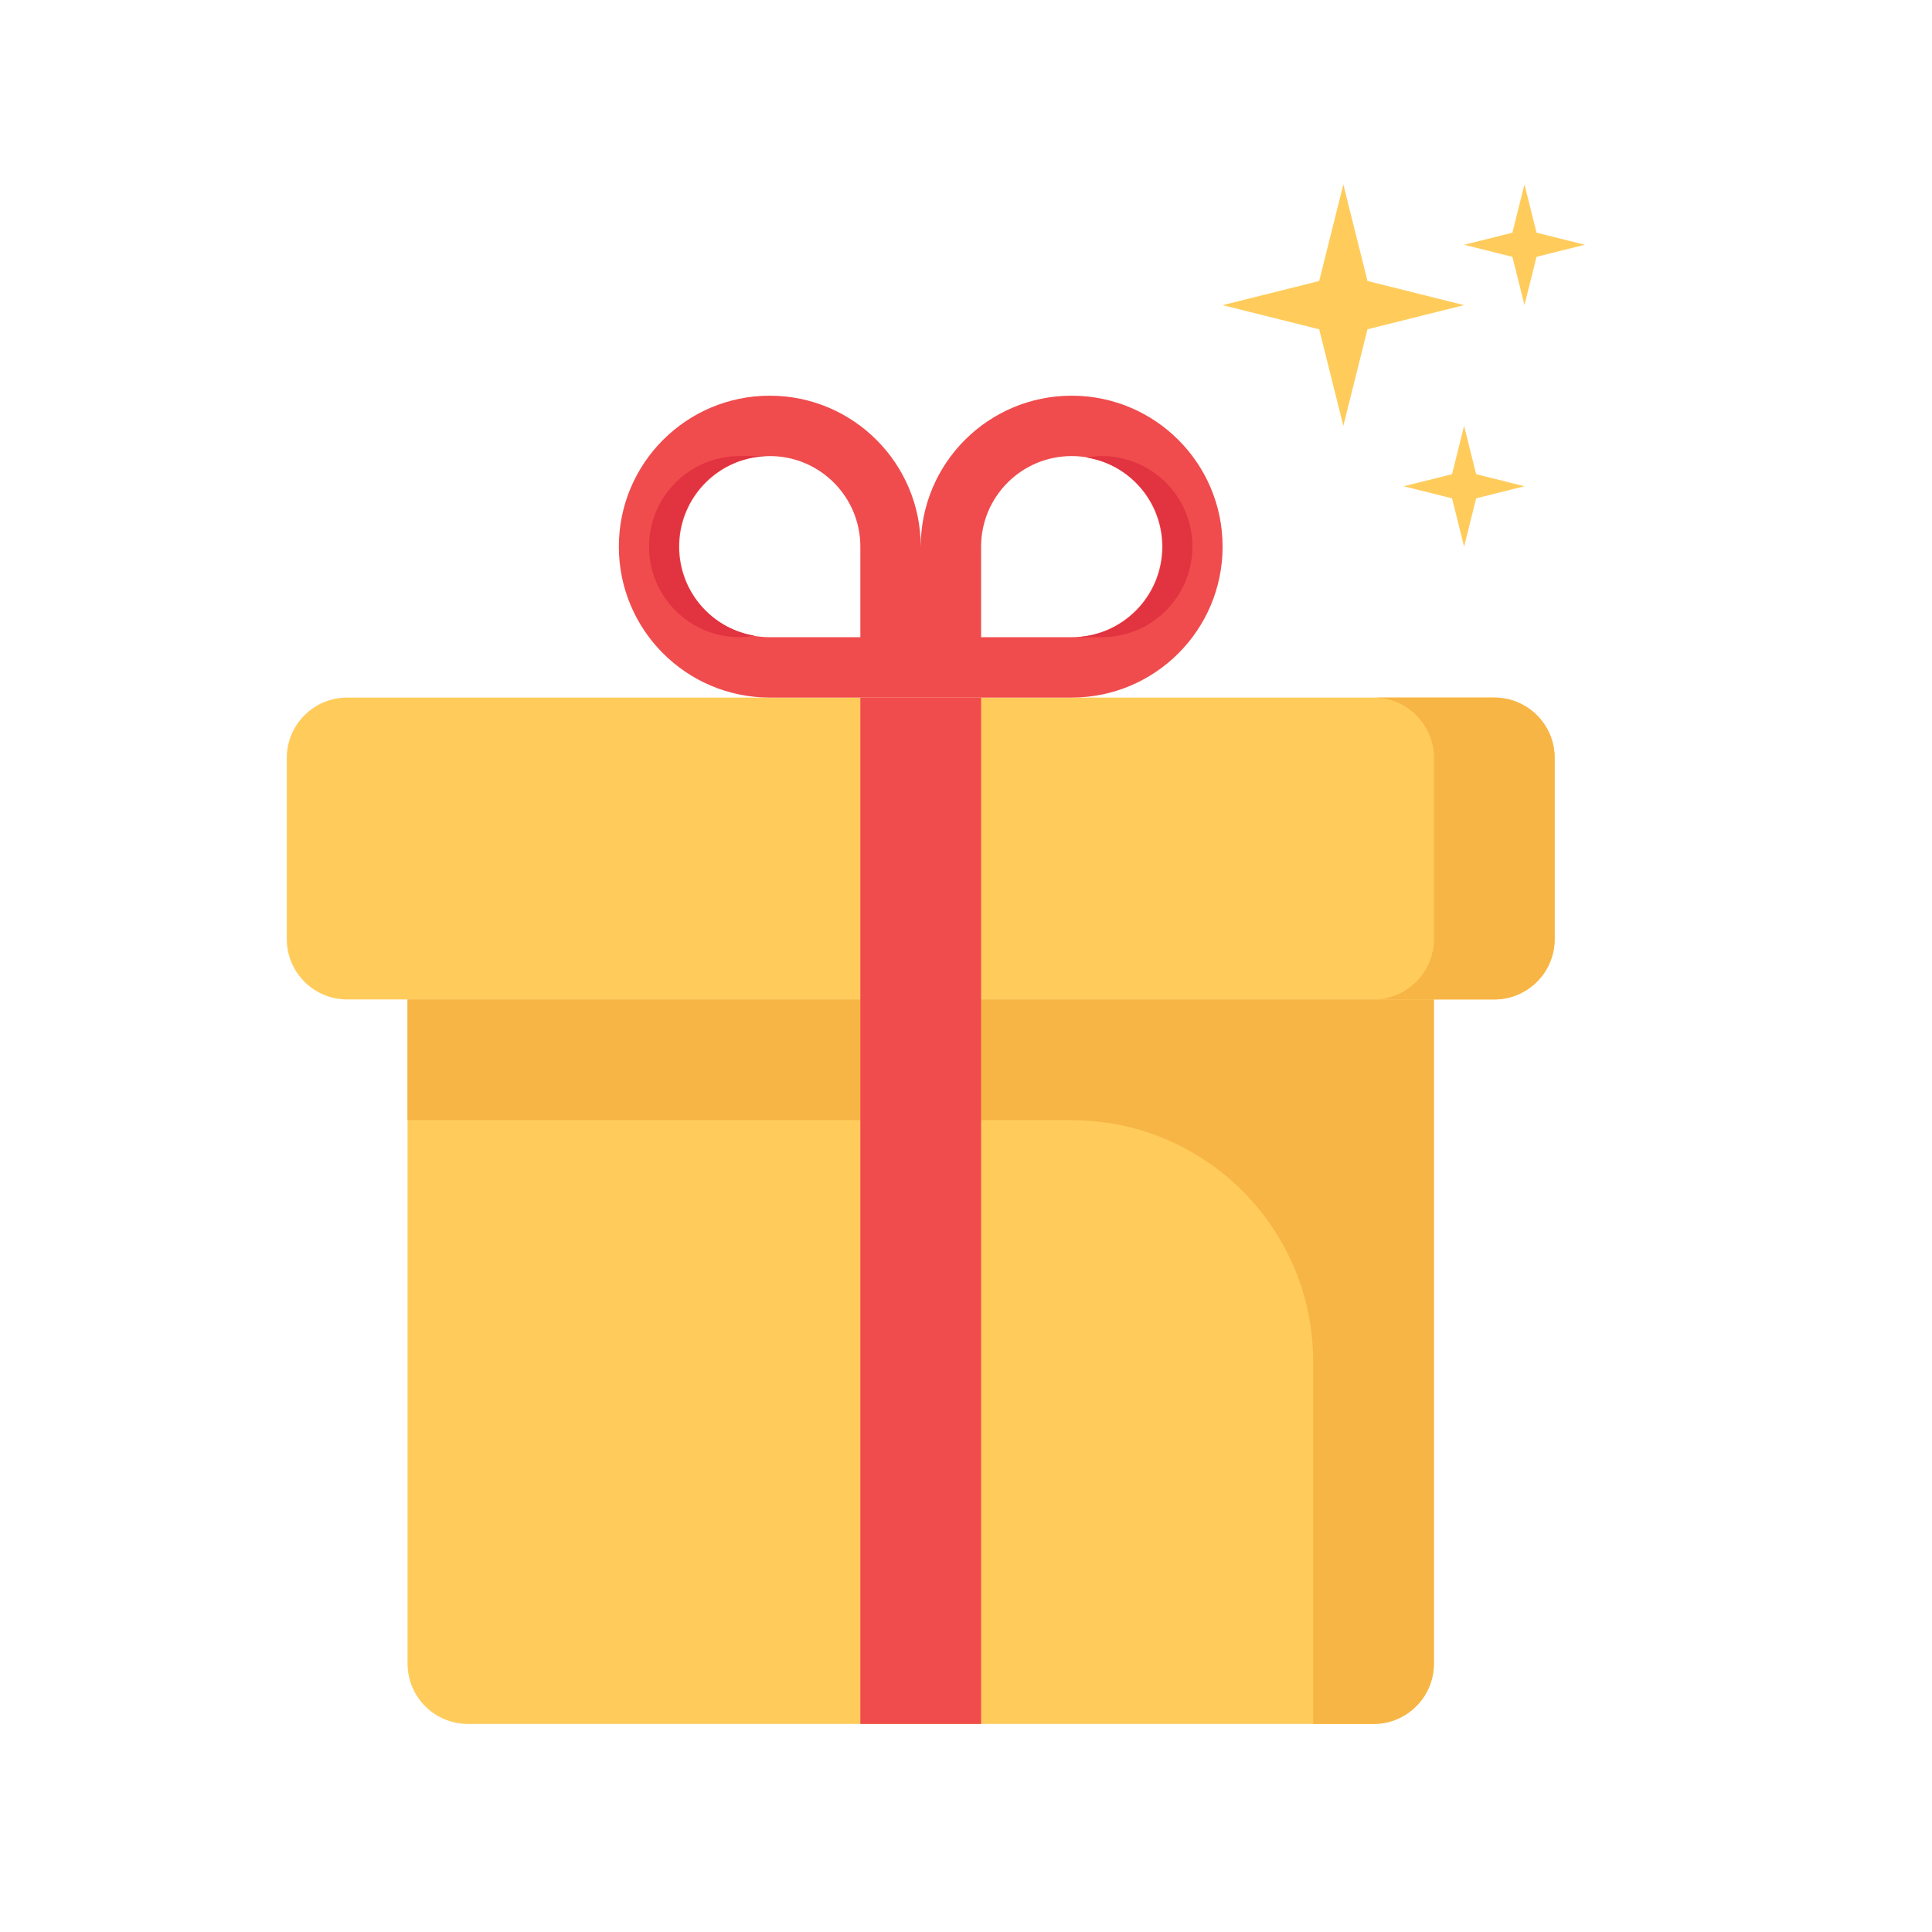
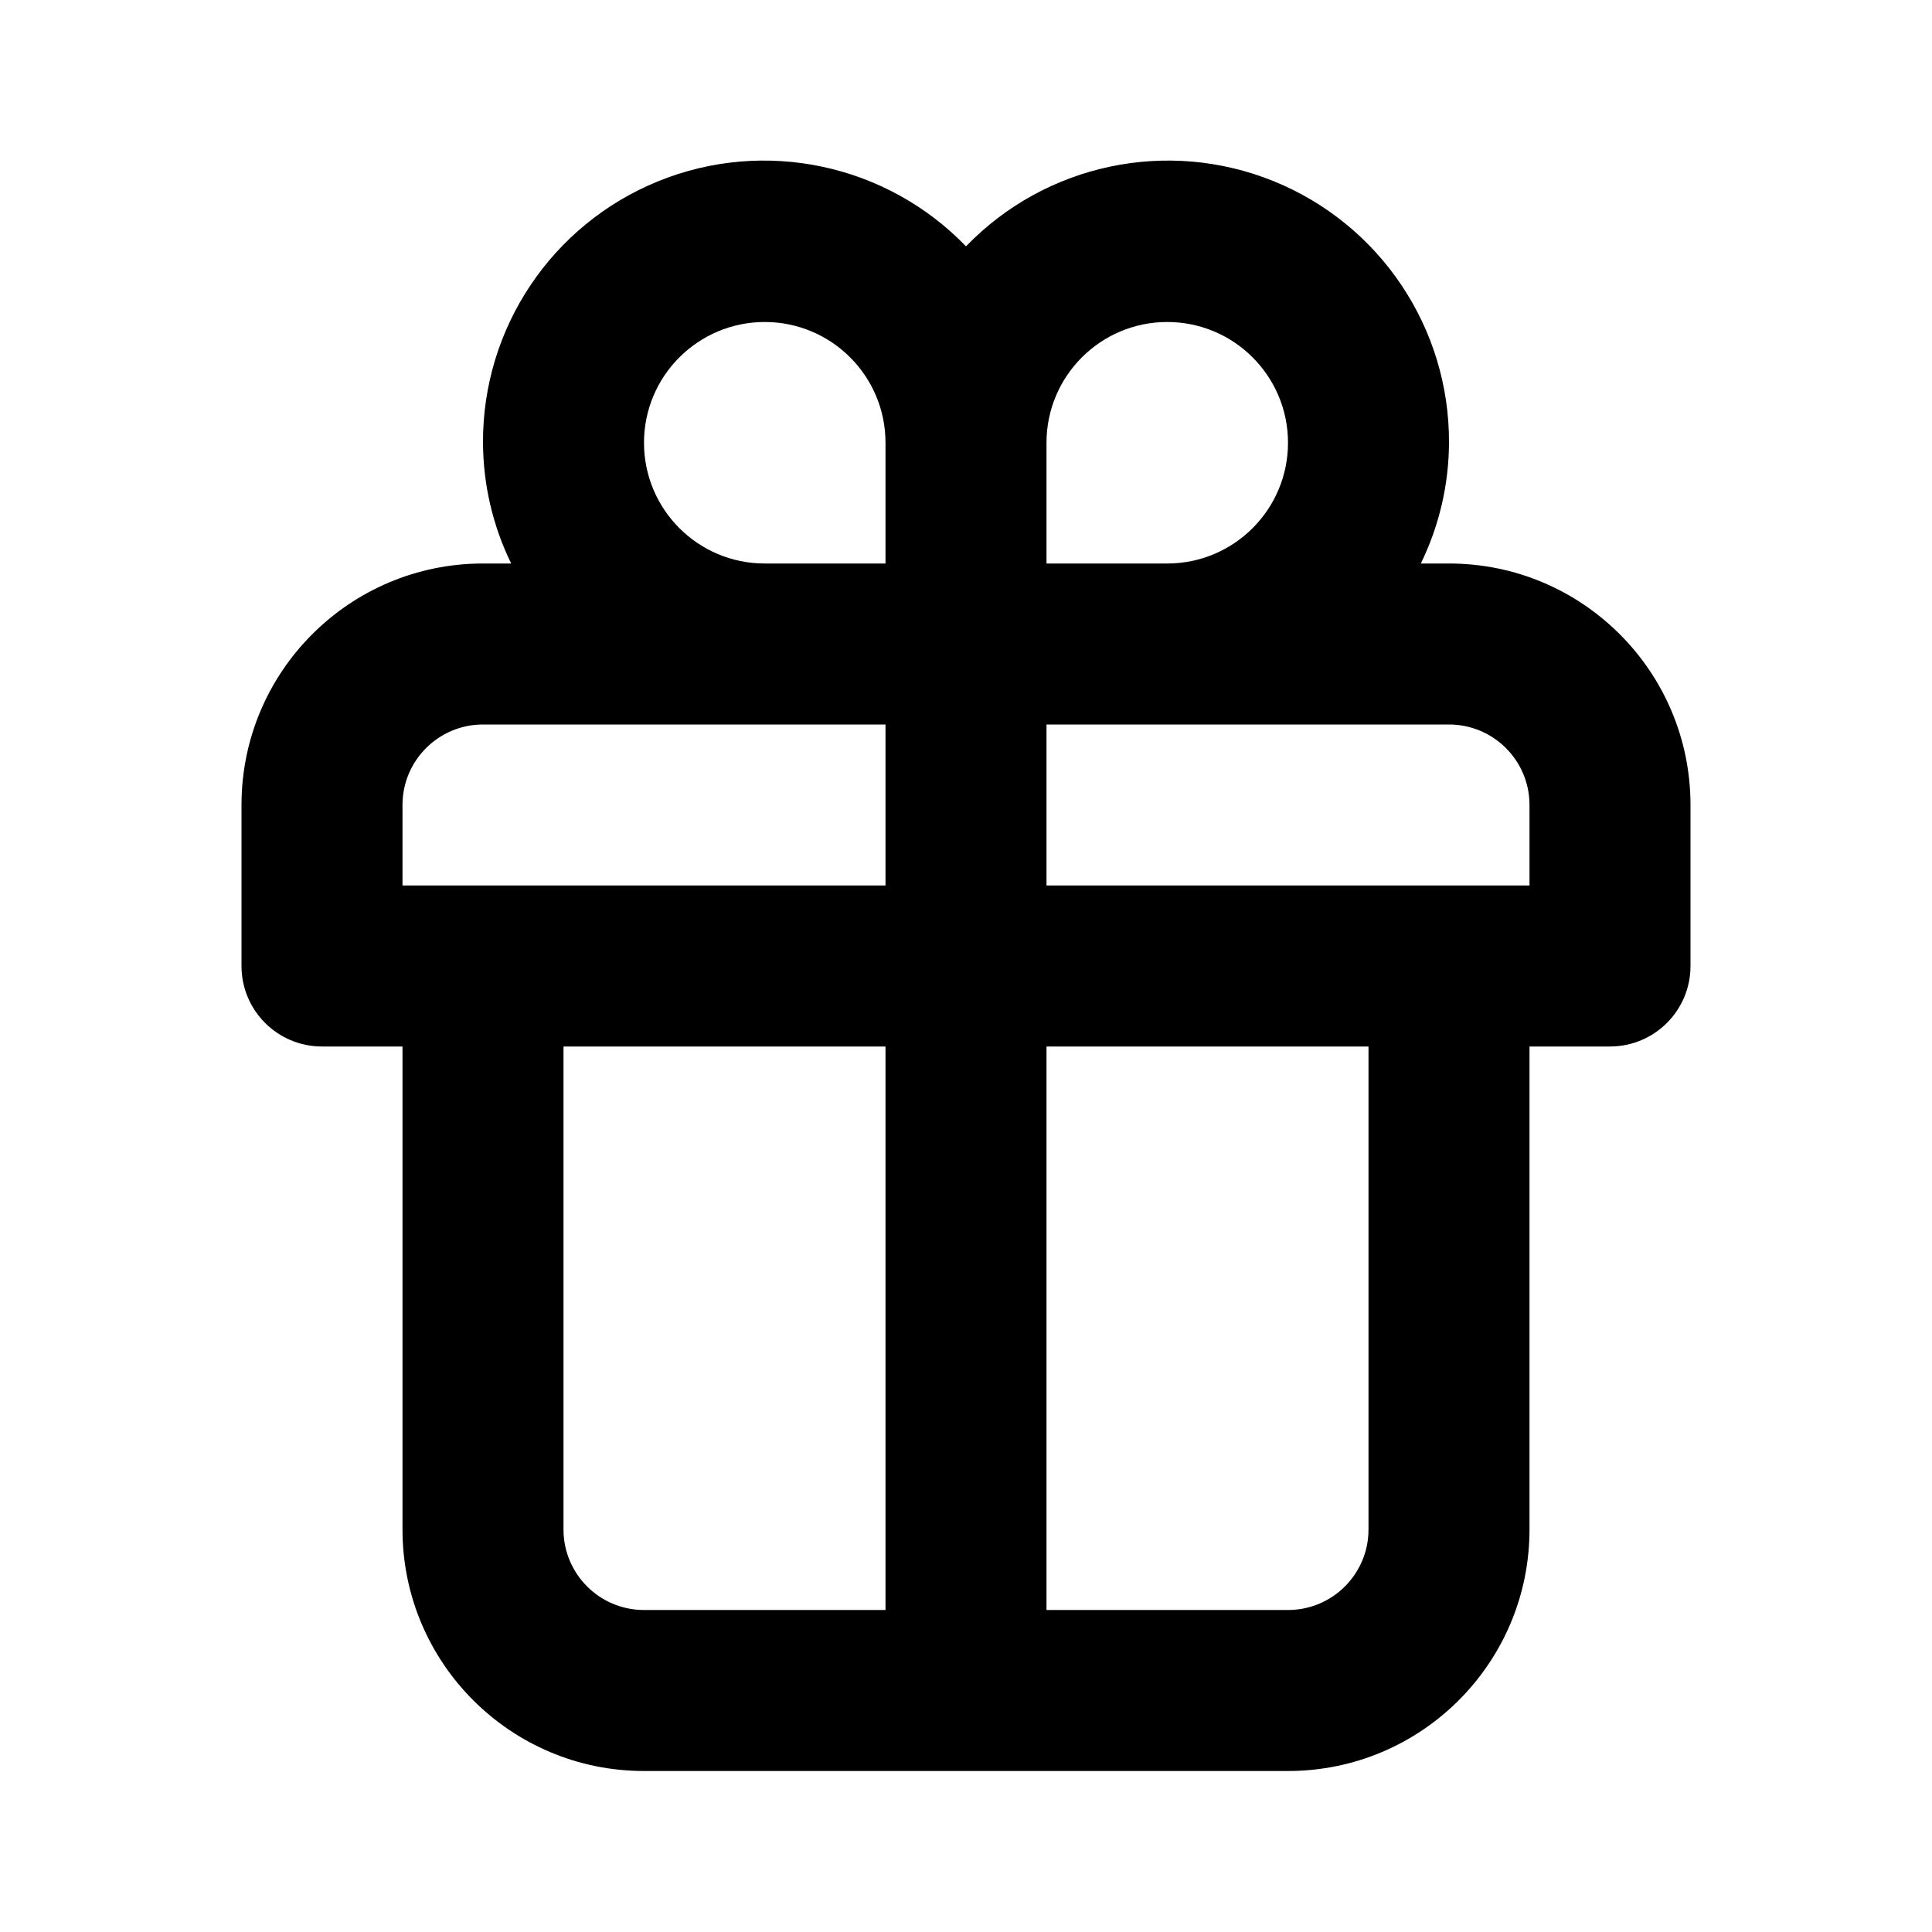
- <svg xmlns="http://www.w3.org/2000/svg" viewBox="0 0 32 32" id="gift">
-   <path fill="#ffcc5c" d="M24.75 11.554h-19a1 1 0 0 0-1 1v3a1 1 0 0 0 1 1h19a1 1 0 0 0 1-1v-3a1 1 0 0 0-1-1z" />
-   <path fill="#f7b546" d="M24.75 11.554h-2a1 1 0 0 1 1 1v3a1 1 0 0 1-1 1h2a1 1 0 0 0 1-1v-3a1 1 0 0 0-1-1z" />
-   <path fill="#ffcc5c" d="M16.25 16.554h7.5v11a1 1 0 0 1-1 1h-15a1 1 0 0 1-1-1v-11h7.5" />
-   <path fill="#f7b546" d="M21.75 16.554h-15v2h11a4 4 0 0 1 4 4v6h1a1 1 0 0 0 1-1v-11h-2z" />
-   <path fill="#f04c4d" d="M12.75 6.554a2.5 2.5 0 1 0 0 5h2.5v-2.5a2.5 2.5 0 0 0-2.5-2.5zm1.5 4h-1.5a1.5 1.5 0 1 1 1.5-1.5v1.5zm3.5-4a2.5 2.5 0 0 0-2.5 2.5v2.5h2.5a2.5 2.5 0 1 0 0-5zm0 4h-1.5v-1.5a1.5 1.5 0 1 1 1.5 1.5z" />
-   <path fill="#e13340" d="M17.75 10.554h.5a1.5 1.5 0 0 0 0-3c-.086 0-.168.011-.25.025a1.497 1.497 0 0 1-.25 2.975zm-5-3h-.5a1.5 1.5 0 0 0 0 3c.086 0 .168-.011.25-.025a1.497 1.497 0 0 1 .25-2.975z" />
-   <path fill="#f04c4d" d="M14.25 11.554h2v17h-2z" />
-   <path fill="#ffcc5c" d="m22.65 5.454 1.6-.4-1.6-.4-.4-1.6-.4 1.6-1.6.4 1.6.4.4 1.6zm1.8 2.8.8-.2-.8-.2-.2-.8-.2.8-.8.2.8.2.2.8zm1-4 .8-.2-.8-.2-.2-.8-.2.8-.8.2.8.2.2.8z" />
+ <svg xmlns="http://www.w3.org/2000/svg" viewBox="0 0 24 24" id="gift">
+   <path d="M18,7h-.35A3.45,3.45,0,0,0,18,5.5a3.49,3.49,0,0,0-6-2.44A3.49,3.49,0,0,0,6,5.5,3.45,3.45,0,0,0,6.35,7H6a3,3,0,0,0-3,3v2a1,1,0,0,0,1,1H5v6a3,3,0,0,0,3,3h8a3,3,0,0,0,3-3V13h1a1,1,0,0,0,1-1V10A3,3,0,0,0,18,7ZM11,20H8a1,1,0,0,1-1-1V13h4Zm0-9H5V10A1,1,0,0,1,6,9h5Zm0-4H9.5A1.5,1.5,0,1,1,11,5.5Zm2-1.5A1.5,1.5,0,1,1,14.5,7H13ZM17,19a1,1,0,0,1-1,1H13V13h4Zm2-8H13V9h5a1,1,0,0,1,1,1Z" />
</svg>
